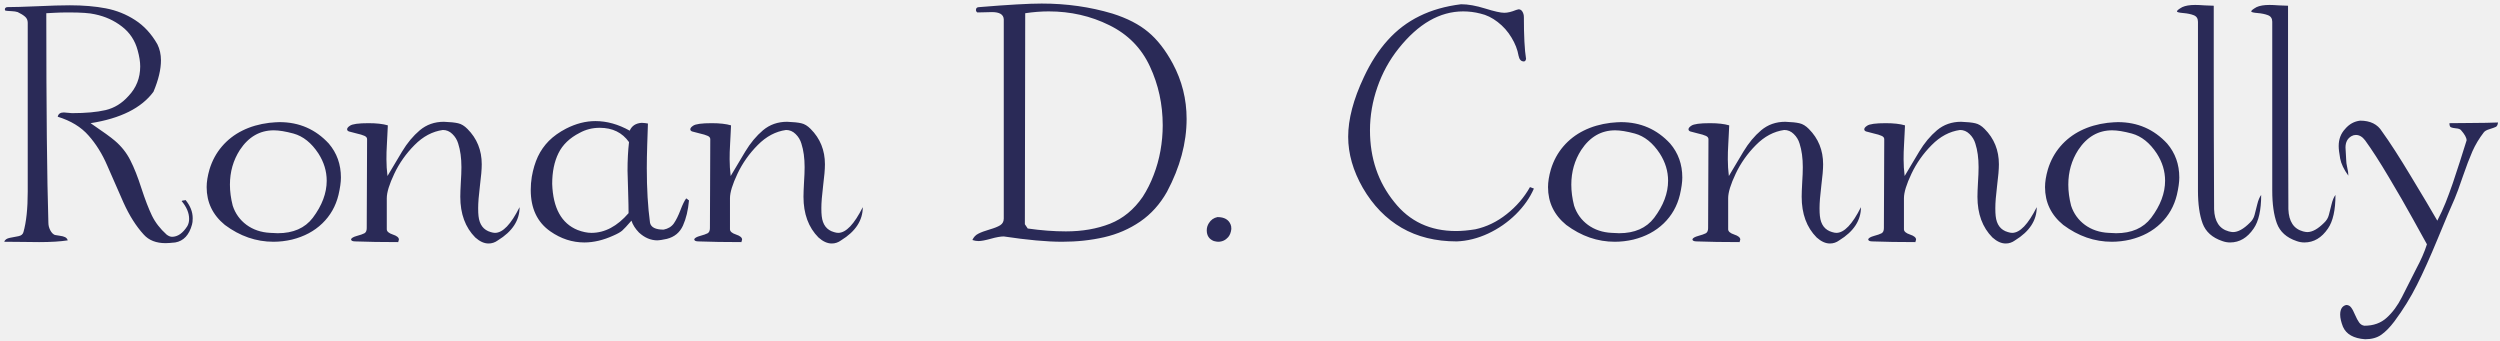
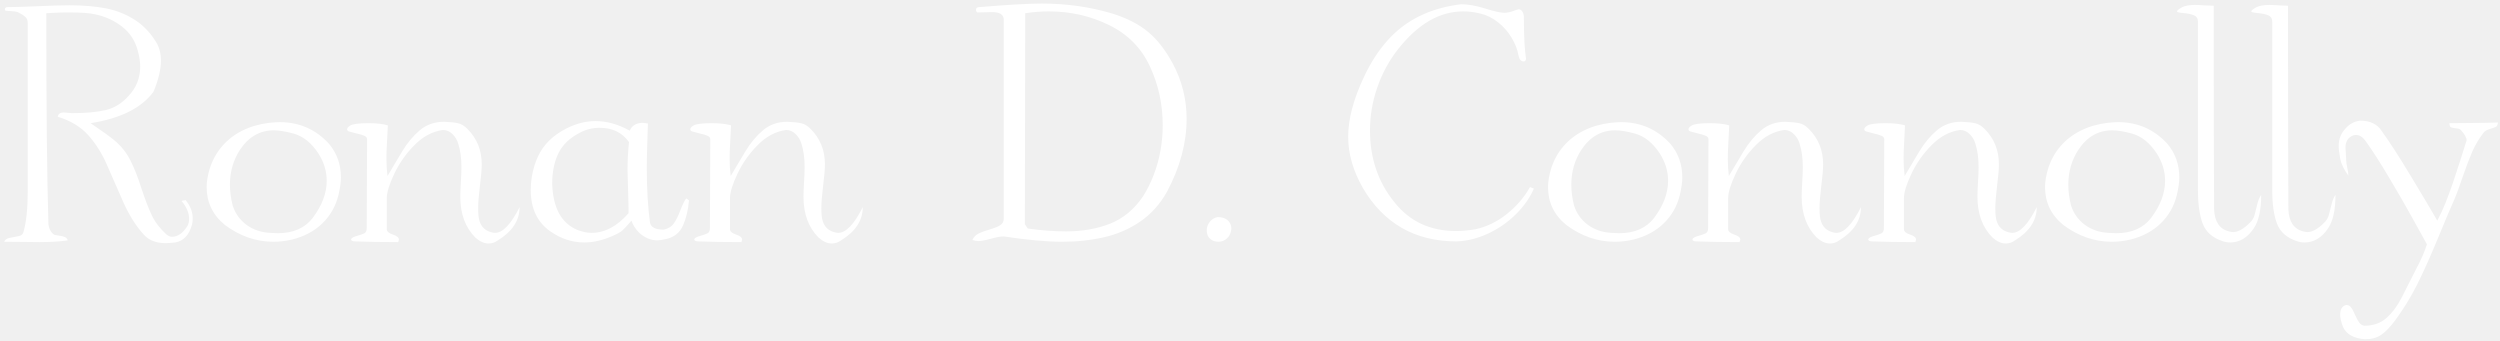
<svg xmlns="http://www.w3.org/2000/svg" width="455" height="62" viewBox="0 0 455 62" fill="none">
-   <path d="M34.944 40.874C34.425 42.778 33.41 43.862 31.897 44.127C31.114 44.212 30.527 44.254 30.135 44.254C28.421 44.254 27.099 43.736 26.168 42.699C24.771 41.175 23.539 39.229 22.471 36.859C21.413 34.478 20.429 32.236 19.519 30.13C18.609 28.015 17.472 26.189 16.107 24.655C14.753 23.111 12.886 21.974 10.505 21.244C10.611 20.725 10.981 20.466 11.616 20.466C11.754 20.466 11.997 20.487 12.346 20.529C12.695 20.572 12.949 20.593 13.108 20.593C15.594 20.593 17.63 20.408 19.217 20.038C20.815 19.657 22.201 18.805 23.375 17.483C24.803 15.991 25.517 14.193 25.517 12.087C25.517 11.241 25.364 10.268 25.057 9.167C24.581 7.379 23.629 5.935 22.201 4.835C20.773 3.724 19.127 2.978 17.265 2.597C16.356 2.375 14.774 2.264 12.521 2.264C11.463 2.264 10.595 2.285 9.918 2.328C9.251 2.359 8.754 2.386 8.426 2.407C8.426 19.694 8.553 32.41 8.807 40.556C8.807 41.022 8.924 41.477 9.156 41.921C9.389 42.355 9.664 42.635 9.981 42.762C10.172 42.804 10.468 42.852 10.87 42.905C11.283 42.958 11.605 43.043 11.838 43.159C12.082 43.275 12.245 43.471 12.33 43.746C10.965 43.958 9.23 44.063 7.125 44.063C6.585 44.063 5.639 44.053 4.284 44.032C2.93 44.011 1.756 44 0.761 44C0.899 43.63 1.243 43.392 1.793 43.286C2.343 43.18 2.867 43.08 3.364 42.984C3.861 42.889 4.163 42.641 4.269 42.239C4.787 40.408 5.046 37.964 5.046 34.907V30.733V4.153C5.046 3.687 4.887 3.317 4.57 3.042C4.263 2.767 3.814 2.486 3.221 2.201C2.936 2.105 2.544 2.047 2.047 2.026C1.56 2.005 1.238 1.979 1.079 1.947C0.952 1.947 0.888 1.862 0.888 1.693C0.888 1.492 1.015 1.36 1.269 1.296C2.444 1.296 4.269 1.243 6.744 1.137C9.22 1.021 11.209 0.963 12.711 0.963C15.155 0.963 17.339 1.148 19.265 1.518C21.19 1.889 22.962 2.597 24.581 3.645C26.21 4.692 27.564 6.163 28.644 8.056C29.077 8.934 29.294 9.908 29.294 10.976C29.294 12.637 28.839 14.547 27.929 16.705C25.75 19.657 21.936 21.561 16.488 22.418C18.731 23.941 20.201 25.005 20.899 25.608C22.105 26.634 23.047 27.824 23.724 29.178C24.412 30.522 25.084 32.22 25.739 34.272C26.406 36.314 27.041 37.964 27.644 39.223C28.247 40.472 29.141 41.63 30.326 42.699C30.675 42.963 31.003 43.096 31.31 43.096C32.346 43.096 33.277 42.445 34.102 41.144C34.314 40.763 34.42 40.329 34.42 39.842C34.42 38.763 33.965 37.679 33.055 36.589C33.129 36.526 33.251 36.489 33.42 36.478C33.589 36.467 33.706 36.441 33.769 36.399C34.637 37.457 35.071 38.562 35.071 39.715C35.071 40.234 35.028 40.62 34.944 40.874ZM61.604 35.478C61.106 37.52 60.123 39.25 58.652 40.667C57.192 42.075 55.357 43.053 53.145 43.603C52.014 43.868 50.887 44 49.765 44C46.613 44 43.666 42.979 40.926 40.937C38.715 39.128 37.61 36.832 37.61 34.05C37.61 33.098 37.784 32.019 38.133 30.813C38.62 29.226 39.376 27.835 40.403 26.639C41.429 25.444 42.667 24.486 44.116 23.767C45.565 23.047 47.189 22.577 48.988 22.355C49.855 22.27 50.485 22.227 50.876 22.227C54.452 22.227 57.441 23.529 59.842 26.131C61.313 27.856 62.048 29.913 62.048 32.304C62.048 33.14 61.9 34.198 61.604 35.478ZM57.954 27.94C56.684 26.004 55.172 24.793 53.415 24.306C51.966 23.915 50.77 23.719 49.829 23.719C47.29 23.719 45.232 24.909 43.656 27.29C42.45 29.162 41.847 31.268 41.847 33.606C41.847 34.833 42.016 36.108 42.355 37.43C42.82 38.858 43.656 40.022 44.862 40.921C46.078 41.81 47.517 42.297 49.178 42.381C49.337 42.381 49.57 42.392 49.877 42.413C50.183 42.434 50.405 42.445 50.543 42.445C53.368 42.445 55.494 41.514 56.922 39.652C58.615 37.398 59.461 35.145 59.461 32.892C59.461 31.157 58.959 29.506 57.954 27.94ZM94.564 37.7C94.564 40.112 93.247 42.127 90.612 43.746C90.094 44.127 89.528 44.317 88.915 44.317C88.121 44.317 87.317 43.952 86.502 43.222C84.683 41.392 83.773 38.922 83.773 35.812C83.773 35.219 83.805 34.362 83.868 33.241C83.942 32.119 83.979 31.178 83.979 30.416C83.979 28.776 83.784 27.348 83.392 26.131C83.191 25.454 82.837 24.872 82.329 24.386C81.832 23.899 81.255 23.656 80.599 23.656C78.705 23.92 76.986 24.835 75.442 26.401C73.897 27.956 72.67 29.697 71.76 31.622C70.85 33.537 70.395 35.018 70.395 36.065V41.731C70.395 42.122 70.76 42.44 71.49 42.683C72.231 42.926 72.601 43.233 72.601 43.603C72.601 43.656 72.559 43.81 72.474 44.063C69.522 44.063 66.92 44.021 64.666 43.937C64.148 43.937 63.889 43.804 63.889 43.54C63.984 43.307 64.338 43.106 64.952 42.937C65.576 42.767 66.031 42.609 66.317 42.461C66.603 42.302 66.745 41.99 66.745 41.524C66.756 39.641 66.766 36.986 66.777 33.558C66.798 30.12 66.809 27.38 66.809 25.338C66.809 25.063 66.645 24.857 66.317 24.719C65.999 24.571 65.508 24.423 64.841 24.275C64.175 24.116 63.73 24 63.508 23.925C63.286 23.841 63.175 23.709 63.175 23.529C63.175 23.317 63.349 23.1 63.699 22.878C64.132 22.571 65.259 22.418 67.079 22.418C68.528 22.418 69.697 22.55 70.586 22.815C70.564 23.492 70.538 24.047 70.506 24.481C70.485 24.904 70.459 25.412 70.427 26.004C70.395 26.586 70.369 27.142 70.348 27.671C70.337 28.189 70.332 28.628 70.332 28.988C70.332 29.982 70.395 30.998 70.522 32.035C71.347 30.638 72.231 29.157 73.172 27.591C74.114 26.026 75.193 24.73 76.41 23.703C77.637 22.677 79.097 22.164 80.79 22.164C81.932 22.206 82.794 22.296 83.376 22.434C83.958 22.561 84.524 22.905 85.074 23.465C86.809 25.2 87.677 27.343 87.677 29.892C87.677 30.802 87.566 32.119 87.344 33.844C87.132 35.568 87.026 36.917 87.026 37.89C87.026 38.493 87.047 38.969 87.09 39.319C87.259 40.895 87.999 41.868 89.311 42.239C89.618 42.334 89.877 42.381 90.089 42.381C91.507 42.381 92.998 40.821 94.564 37.7ZM125.398 36.462C125.239 38.25 124.874 39.779 124.303 41.048C123.731 42.318 122.753 43.127 121.367 43.476C120.531 43.656 119.965 43.746 119.669 43.746C118.442 43.746 117.315 43.27 116.289 42.318C115.622 41.63 115.167 40.911 114.924 40.16C114.131 41.08 113.57 41.683 113.242 41.969C112.914 42.254 112.369 42.561 111.607 42.889C109.788 43.714 108.037 44.127 106.355 44.127C104.154 44.127 102.091 43.455 100.166 42.112C97.785 40.451 96.595 37.938 96.595 34.574C96.595 33.759 96.659 32.96 96.786 32.178C97.029 30.792 97.399 29.564 97.897 28.496C98.404 27.427 99.071 26.475 99.896 25.639C100.732 24.804 101.779 24.058 103.038 23.402C104.826 22.492 106.598 22.037 108.354 22.037C110.449 22.037 112.533 22.619 114.607 23.783C114.988 22.894 115.723 22.418 116.812 22.355C116.982 22.355 117.177 22.37 117.4 22.402C117.632 22.434 117.807 22.46 117.923 22.481C117.902 23.391 117.86 24.671 117.796 26.322C117.743 27.972 117.717 29.4 117.717 30.606C117.717 34.373 117.913 37.689 118.304 40.556C118.495 41.382 119.32 41.794 120.78 41.794C121.605 41.625 122.224 41.249 122.636 40.667C123.049 40.075 123.451 39.266 123.843 38.239C124.234 37.213 124.578 36.51 124.874 36.129C124.969 36.129 125.059 36.182 125.144 36.288C125.239 36.383 125.324 36.441 125.398 36.462ZM114.48 25.862C113.253 24.127 111.475 23.259 109.148 23.259C107.825 23.259 106.609 23.566 105.498 24.179C103.689 25.1 102.403 26.332 101.642 27.877C100.88 29.422 100.499 31.284 100.499 33.463C100.647 37.864 102.186 40.662 105.117 41.858C106.037 42.207 106.878 42.381 107.64 42.381C110.073 42.381 112.327 41.186 114.4 38.795C114.4 37.917 114.374 36.626 114.321 34.923C114.268 33.22 114.231 31.934 114.21 31.067C114.21 29.183 114.3 27.448 114.48 25.862ZM157.025 37.7C157.025 40.112 155.708 42.127 153.073 43.746C152.555 44.127 151.989 44.317 151.375 44.317C150.582 44.317 149.778 43.952 148.963 43.222C147.144 41.392 146.234 38.922 146.234 35.812C146.234 35.219 146.266 34.362 146.329 33.241C146.403 32.119 146.44 31.178 146.44 30.416C146.44 28.776 146.244 27.348 145.853 26.131C145.652 25.454 145.298 24.872 144.79 24.386C144.293 23.899 143.716 23.656 143.06 23.656C141.166 23.92 139.447 24.835 137.903 26.401C136.358 27.956 135.131 29.697 134.221 31.622C133.311 33.537 132.856 35.018 132.856 36.065V41.731C132.856 42.122 133.221 42.44 133.951 42.683C134.692 42.926 135.062 43.233 135.062 43.603C135.062 43.656 135.02 43.81 134.935 44.063C131.983 44.063 129.381 44.021 127.127 43.937C126.609 43.937 126.35 43.804 126.35 43.54C126.445 43.307 126.799 43.106 127.413 42.937C128.037 42.767 128.492 42.609 128.778 42.461C129.063 42.302 129.206 41.99 129.206 41.524C129.217 39.641 129.227 36.986 129.238 33.558C129.259 30.12 129.27 27.38 129.27 25.338C129.27 25.063 129.106 24.857 128.778 24.719C128.46 24.571 127.969 24.423 127.302 24.275C126.635 24.116 126.191 24 125.969 23.925C125.747 23.841 125.636 23.709 125.636 23.529C125.636 23.317 125.81 23.1 126.159 22.878C126.593 22.571 127.72 22.418 129.54 22.418C130.989 22.418 132.158 22.55 133.047 22.815C133.025 23.492 132.999 24.047 132.967 24.481C132.946 24.904 132.92 25.412 132.888 26.004C132.856 26.586 132.83 27.142 132.809 27.671C132.798 28.189 132.793 28.628 132.793 28.988C132.793 29.982 132.856 30.998 132.983 32.035C133.808 30.638 134.692 29.157 135.633 27.591C136.575 26.026 137.654 24.73 138.871 23.703C140.098 22.677 141.558 22.164 143.25 22.164C144.393 22.206 145.255 22.296 145.837 22.434C146.419 22.561 146.985 22.905 147.535 23.465C149.27 25.2 150.138 27.343 150.138 29.892C150.138 30.802 150.027 32.119 149.804 33.844C149.593 35.568 149.487 36.917 149.487 37.89C149.487 38.493 149.508 38.969 149.551 39.319C149.72 40.895 150.46 41.868 151.772 42.239C152.079 42.334 152.338 42.381 152.55 42.381C153.967 42.381 155.459 40.821 157.025 37.7ZM213.44 11.563C215.122 14.695 215.963 18.054 215.963 21.64C215.963 26.01 214.773 30.432 212.392 34.907C211.112 37.171 209.483 38.98 207.505 40.334C205.537 41.678 203.352 42.625 200.951 43.175C198.56 43.725 196.005 44 193.286 44C190.514 44 186.981 43.677 182.685 43.032C182.103 43.032 181.31 43.175 180.305 43.46C179.31 43.736 178.57 43.873 178.083 43.873C177.724 43.873 177.353 43.81 176.972 43.683C177.205 43.154 177.57 42.767 178.067 42.524C178.565 42.27 179.247 42.016 180.115 41.763C180.993 41.508 181.638 41.249 182.051 40.985C182.474 40.71 182.685 40.308 182.685 39.779V3.502C182.632 2.634 181.918 2.201 180.543 2.201C180.31 2.201 179.908 2.211 179.337 2.232C178.766 2.254 178.279 2.264 177.877 2.264C177.708 2.148 177.623 2 177.623 1.82C177.623 1.471 177.819 1.296 178.21 1.296C183.458 0.862 187.25 0.646 189.588 0.646C194.106 0.646 198.396 1.254 202.458 2.47C205.145 3.317 207.314 4.433 208.965 5.819C210.626 7.194 212.117 9.109 213.44 11.563ZM209.282 12.087C207.737 8.744 205.272 6.242 201.887 4.581C198.512 2.91 194.841 2.074 190.874 2.074C189.488 2.074 188.06 2.185 186.589 2.407L186.526 40.81L187.049 41.588C189.493 41.937 191.81 42.112 194 42.112C196.983 42.112 199.66 41.646 202.03 40.715C204.4 39.773 206.383 38.139 207.981 35.812C208.764 34.595 209.425 33.278 209.964 31.86C210.514 30.442 210.927 28.967 211.202 27.433C211.477 25.888 211.615 24.349 211.615 22.815C211.615 18.985 210.837 15.409 209.282 12.087ZM223.977 40.874C224.061 41.054 224.104 41.318 224.104 41.667C224.04 42.281 223.85 42.778 223.532 43.159C223.035 43.72 222.427 44 221.708 44C221.528 44 221.268 43.958 220.93 43.873C220.062 43.535 219.629 42.884 219.629 41.921C219.629 41.456 219.756 41.022 220.01 40.62C220.38 40.017 220.903 39.647 221.581 39.509C222.818 39.509 223.617 39.964 223.977 40.874ZM279.17 34.32C278.45 35.981 277.355 37.541 275.885 39.001C274.414 40.451 272.732 41.62 270.838 42.508C268.945 43.386 267.04 43.862 265.125 43.937C261.296 43.937 257.953 43.111 255.096 41.461C252.24 39.8 249.886 37.377 248.034 34.193C246.257 31.082 245.368 27.983 245.368 24.894C245.368 21.688 246.321 18.07 248.225 14.039C249.452 11.405 250.896 9.167 252.557 7.326C254.218 5.475 256.149 4.01 258.349 2.931C260.55 1.841 263.073 1.122 265.919 0.772C267.178 0.772 268.638 1.032 270.299 1.55C271.96 2.068 273.118 2.328 273.774 2.328C274.377 2.328 275.091 2.158 275.917 1.82C276.192 1.735 276.345 1.693 276.377 1.693C276.684 1.693 276.922 1.841 277.091 2.137C277.26 2.423 277.345 2.751 277.345 3.121C277.345 6.538 277.477 9.072 277.741 10.722C277.678 11.029 277.546 11.183 277.345 11.183C276.837 11.183 276.514 10.834 276.377 10.135C276.186 9.024 275.758 7.924 275.091 6.834C274.435 5.734 273.6 4.793 272.584 4.01C271.579 3.227 270.526 2.714 269.426 2.47C268.4 2.206 267.358 2.074 266.3 2.074C262.047 2.074 258.127 4.327 254.541 8.834C252.869 10.929 251.584 13.272 250.685 15.864C249.785 18.456 249.336 21.074 249.336 23.719C249.336 28.787 250.812 33.14 253.763 36.779C256.535 40.292 260.28 42.048 264.999 42.048C266.046 42.048 267.215 41.942 268.506 41.731C270.558 41.286 272.462 40.366 274.219 38.969C275.985 37.573 277.398 35.933 278.456 34.05L279.17 34.32ZM305.735 35.478C305.237 37.52 304.253 39.25 302.783 40.667C301.323 42.075 299.487 43.053 297.276 43.603C296.144 43.868 295.018 44 293.896 44C290.744 44 287.797 42.979 285.057 40.937C282.846 39.128 281.74 36.832 281.74 34.05C281.74 33.098 281.915 32.019 282.264 30.813C282.751 29.226 283.507 27.835 284.533 26.639C285.56 25.444 286.797 24.486 288.247 23.767C289.696 23.047 291.32 22.577 293.119 22.355C293.986 22.27 294.616 22.227 295.007 22.227C298.583 22.227 301.572 23.529 303.973 26.131C305.444 27.856 306.179 29.913 306.179 32.304C306.179 33.14 306.031 34.198 305.735 35.478ZM302.085 27.94C300.815 26.004 299.302 24.793 297.546 24.306C296.097 23.915 294.901 23.719 293.96 23.719C291.421 23.719 289.363 24.909 287.787 27.29C286.581 29.162 285.978 31.268 285.978 33.606C285.978 34.833 286.147 36.108 286.485 37.43C286.951 38.858 287.787 40.022 288.993 40.921C290.209 41.81 291.648 42.297 293.309 42.381C293.468 42.381 293.701 42.392 294.007 42.413C294.314 42.434 294.536 42.445 294.674 42.445C297.499 42.445 299.625 41.514 301.053 39.652C302.746 37.398 303.592 35.145 303.592 32.892C303.592 31.157 303.09 29.506 302.085 27.94ZM338.695 37.7C338.695 40.112 337.378 42.127 334.743 43.746C334.225 44.127 333.659 44.317 333.045 44.317C332.252 44.317 331.448 43.952 330.633 43.222C328.814 41.392 327.904 38.922 327.904 35.812C327.904 35.219 327.936 34.362 327.999 33.241C328.073 32.119 328.11 31.178 328.11 30.416C328.11 28.776 327.914 27.348 327.523 26.131C327.322 25.454 326.968 24.872 326.46 24.386C325.962 23.899 325.386 23.656 324.73 23.656C322.836 23.92 321.117 24.835 319.573 26.401C318.028 27.956 316.801 29.697 315.891 31.622C314.981 33.537 314.526 35.018 314.526 36.065V41.731C314.526 42.122 314.891 42.44 315.621 42.683C316.362 42.926 316.732 43.233 316.732 43.603C316.732 43.656 316.69 43.81 316.605 44.063C313.653 44.063 311.051 44.021 308.797 43.937C308.279 43.937 308.02 43.804 308.02 43.54C308.115 43.307 308.469 43.106 309.083 42.937C309.707 42.767 310.162 42.609 310.448 42.461C310.733 42.302 310.876 41.99 310.876 41.524C310.887 39.641 310.897 36.986 310.908 33.558C310.929 30.12 310.94 27.38 310.94 25.338C310.94 25.063 310.776 24.857 310.448 24.719C310.13 24.571 309.638 24.423 308.972 24.275C308.305 24.116 307.861 24 307.639 23.925C307.417 23.841 307.306 23.709 307.306 23.529C307.306 23.317 307.48 23.1 307.829 22.878C308.263 22.571 309.39 22.418 311.209 22.418C312.659 22.418 313.828 22.55 314.717 22.815C314.695 23.492 314.669 24.047 314.637 24.481C314.616 24.904 314.59 25.412 314.558 26.004C314.526 26.586 314.5 27.142 314.479 27.671C314.468 28.189 314.463 28.628 314.463 28.988C314.463 29.982 314.526 30.998 314.653 32.035C315.478 30.638 316.362 29.157 317.303 27.591C318.245 26.026 319.324 24.73 320.541 23.703C321.768 22.677 323.228 22.164 324.92 22.164C326.063 22.206 326.925 22.296 327.507 22.434C328.089 22.561 328.655 22.905 329.205 23.465C330.94 25.2 331.808 27.343 331.808 29.892C331.808 30.802 331.697 32.119 331.474 33.844C331.263 35.568 331.157 36.917 331.157 37.89C331.157 38.493 331.178 38.969 331.22 39.319C331.39 40.895 332.13 41.868 333.442 42.239C333.749 42.334 334.008 42.381 334.22 42.381C335.637 42.381 337.129 40.821 338.695 37.7ZM370.687 37.7C370.687 40.112 369.37 42.127 366.736 43.746C366.217 44.127 365.651 44.317 365.038 44.317C364.244 44.317 363.44 43.952 362.625 43.222C360.806 41.392 359.896 38.922 359.896 35.812C359.896 35.219 359.928 34.362 359.991 33.241C360.065 32.119 360.102 31.178 360.102 30.416C360.102 28.776 359.907 27.348 359.515 26.131C359.314 25.454 358.96 24.872 358.452 24.386C357.955 23.899 357.378 23.656 356.722 23.656C354.828 23.92 353.109 24.835 351.565 26.401C350.02 27.956 348.793 29.697 347.883 31.622C346.973 33.537 346.518 35.018 346.518 36.065V41.731C346.518 42.122 346.883 42.44 347.613 42.683C348.354 42.926 348.724 43.233 348.724 43.603C348.724 43.656 348.682 43.81 348.597 44.063C345.646 44.063 343.043 44.021 340.79 43.937C340.271 43.937 340.012 43.804 340.012 43.54C340.107 43.307 340.462 43.106 341.075 42.937C341.699 42.767 342.154 42.609 342.44 42.461C342.726 42.302 342.868 41.99 342.868 41.524C342.879 39.641 342.89 36.986 342.9 33.558C342.921 30.12 342.932 27.38 342.932 25.338C342.932 25.063 342.768 24.857 342.44 24.719C342.123 24.571 341.631 24.423 340.964 24.275C340.298 24.116 339.853 24 339.631 23.925C339.409 23.841 339.298 23.709 339.298 23.529C339.298 23.317 339.472 23.1 339.822 22.878C340.255 22.571 341.382 22.418 343.202 22.418C344.651 22.418 345.82 22.55 346.709 22.815C346.688 23.492 346.661 24.047 346.629 24.481C346.608 24.904 346.582 25.412 346.55 26.004C346.518 26.586 346.492 27.142 346.471 27.671C346.46 28.189 346.455 28.628 346.455 28.988C346.455 29.982 346.518 30.998 346.645 32.035C347.47 30.638 348.354 29.157 349.295 27.591C350.237 26.026 351.316 24.73 352.533 23.703C353.76 22.677 355.22 22.164 356.913 22.164C358.055 22.206 358.917 22.296 359.499 22.434C360.081 22.561 360.647 22.905 361.197 23.465C362.932 25.2 363.8 27.343 363.8 29.892C363.8 30.802 363.689 32.119 363.467 33.844C363.255 35.568 363.149 36.917 363.149 37.89C363.149 38.493 363.17 38.969 363.213 39.319C363.382 40.895 364.122 41.868 365.434 42.239C365.741 42.334 366 42.381 366.212 42.381C367.63 42.381 369.121 40.821 370.687 37.7ZM396.189 35.478C395.691 37.52 394.708 39.25 393.237 40.667C391.777 42.075 389.942 43.053 387.73 43.603C386.598 43.868 385.472 44 384.35 44C381.198 44 378.251 42.979 375.511 40.937C373.3 39.128 372.195 36.832 372.195 34.05C372.195 33.098 372.369 32.019 372.718 30.813C373.205 29.226 373.961 27.835 374.988 26.639C376.014 25.444 377.252 24.486 378.701 23.767C380.15 23.047 381.774 22.577 383.573 22.355C384.44 22.27 385.07 22.227 385.461 22.227C389.037 22.227 392.026 23.529 394.427 26.131C395.898 27.856 396.633 29.913 396.633 32.304C396.633 33.14 396.485 34.198 396.189 35.478ZM392.539 27.94C391.269 26.004 389.756 24.793 388 24.306C386.551 23.915 385.355 23.719 384.414 23.719C381.875 23.719 379.817 24.909 378.241 27.29C377.035 29.162 376.432 31.268 376.432 33.606C376.432 34.833 376.601 36.108 376.939 37.43C377.405 38.858 378.241 40.022 379.447 40.921C380.663 41.81 382.102 42.297 383.763 42.381C383.922 42.381 384.155 42.392 384.461 42.413C384.768 42.434 384.99 42.445 385.128 42.445C387.953 42.445 390.079 41.514 391.507 39.652C393.2 37.398 394.046 35.145 394.046 32.892C394.046 31.157 393.544 29.506 392.539 27.94ZM411.534 35.478C411.534 38.229 411.079 40.266 410.169 41.588C409.016 43.281 407.588 44.127 405.885 44.127C405.398 44.127 404.922 44.042 404.457 43.873C402.637 43.259 401.441 42.186 400.87 40.652C400.309 39.118 400.029 37.134 400.029 34.701V3.962C400.029 3.37 399.775 2.973 399.267 2.772C398.76 2.571 398.125 2.439 397.363 2.375C396.591 2.312 396.205 2.211 396.205 2.074C396.205 1.915 396.527 1.656 397.173 1.296C397.744 1.032 398.527 0.899 399.521 0.899C399.976 0.899 400.553 0.926 401.251 0.979C401.949 1.021 402.499 1.042 402.901 1.042C402.901 5.031 402.901 8.686 402.901 12.008C402.901 15.319 402.907 19.493 402.917 24.529C402.938 29.564 402.954 34.082 402.965 38.081C403.049 40.313 403.938 41.657 405.631 42.112C405.969 42.196 406.229 42.239 406.408 42.239C407.318 42.239 408.334 41.678 409.455 40.556C409.9 40.144 410.191 39.668 410.328 39.128C410.476 38.589 410.64 37.943 410.82 37.192C411 36.441 411.238 35.87 411.534 35.478ZM425.055 35.478C425.055 38.229 424.6 40.266 423.69 41.588C422.537 43.281 421.109 44.127 419.405 44.127C418.919 44.127 418.443 44.042 417.977 43.873C416.157 43.259 414.962 42.186 414.391 40.652C413.83 39.118 413.55 37.134 413.55 34.701V3.962C413.55 3.37 413.296 2.973 412.788 2.772C412.28 2.571 411.645 2.439 410.884 2.375C410.111 2.312 409.725 2.211 409.725 2.074C409.725 1.915 410.048 1.656 410.693 1.296C411.264 1.032 412.047 0.899 413.042 0.899C413.497 0.899 414.073 0.926 414.771 0.979C415.47 1.021 416.02 1.042 416.422 1.042C416.422 5.031 416.422 8.686 416.422 12.008C416.422 15.319 416.427 19.493 416.438 24.529C416.459 29.564 416.475 34.082 416.485 38.081C416.57 40.313 417.459 41.657 419.151 42.112C419.49 42.196 419.749 42.239 419.929 42.239C420.839 42.239 421.854 41.678 422.976 40.556C423.42 40.144 423.711 39.668 423.849 39.128C423.997 38.589 424.161 37.943 424.341 37.192C424.52 36.441 424.758 35.87 425.055 35.478ZM454.635 22.291C454.592 22.704 454.465 22.968 454.254 23.084C454.042 23.19 453.661 23.328 453.111 23.497C452.572 23.656 452.212 23.862 452.032 24.116C451.207 25.184 450.525 26.322 449.985 27.528C449.456 28.734 448.869 30.273 448.224 32.146C447.589 34.018 447.102 35.346 446.764 36.129C446.108 37.578 445.082 40.001 443.685 43.397C442.289 46.782 441.019 49.607 439.876 51.871C438.734 54.146 437.369 56.352 435.782 58.489C434.957 59.578 434.158 60.393 433.386 60.932C432.614 61.472 431.635 61.742 430.45 61.742C428.366 61.594 427.022 60.837 426.419 59.472C426.081 58.605 425.912 57.87 425.912 57.267C425.912 56.272 426.277 55.685 427.007 55.505C427.377 55.505 427.673 55.653 427.895 55.95C428.128 56.246 428.366 56.69 428.609 57.282C428.863 57.875 429.112 58.34 429.355 58.679C429.599 59.028 429.921 59.229 430.323 59.282C431.974 59.282 433.328 58.795 434.386 57.822C435.454 56.859 436.375 55.611 437.147 54.077C437.93 52.553 438.797 50.84 439.75 48.935C440.628 47.306 441.278 45.814 441.701 44.46C441.172 43.487 440.3 41.911 439.083 39.731C437.877 37.541 436.443 35.055 434.782 32.273C433.132 29.49 431.688 27.247 430.45 25.544C429.953 24.888 429.392 24.56 428.768 24.56C428.493 24.56 428.234 24.629 427.99 24.767C427.25 25.179 426.88 25.872 426.88 26.846C426.88 27.057 426.901 27.422 426.943 27.94C426.985 28.459 427.007 28.85 427.007 29.115C427.007 29.485 427.07 29.945 427.197 30.495C427.335 31.046 427.403 31.537 427.403 31.971C426.589 30.85 426.091 29.813 425.912 28.861C425.732 27.866 425.642 27.105 425.642 26.576C425.642 25.338 426.033 24.301 426.816 23.465C427.557 22.587 428.467 22.085 429.546 21.958C431.386 21.958 432.709 22.608 433.513 23.91C434.931 25.867 436.692 28.596 438.797 32.098C440.913 35.589 442.511 38.276 443.59 40.16C444.172 39.038 444.674 37.949 445.097 36.891C445.521 35.822 445.954 34.648 446.399 33.368C446.843 32.077 447.271 30.776 447.684 29.464C448.097 28.152 448.509 26.846 448.922 25.544C448.922 25.068 448.573 24.439 447.875 23.656C447.705 23.486 447.404 23.386 446.97 23.354C446.547 23.312 446.245 23.248 446.065 23.164C445.886 23.079 445.796 22.831 445.796 22.418C445.997 22.407 447.213 22.397 449.446 22.386C451.688 22.376 453.418 22.344 454.635 22.291Z" fill="#2A2A57" />
+   <path d="M34.944 40.874C34.425 42.778 33.41 43.862 31.897 44.127C31.114 44.212 30.527 44.254 30.135 44.254C28.421 44.254 27.099 43.736 26.168 42.699C24.771 41.175 23.539 39.229 22.471 36.859C21.413 34.478 20.429 32.236 19.519 30.13C18.609 28.015 17.472 26.189 16.107 24.655C14.753 23.111 12.886 21.974 10.505 21.244C10.611 20.725 10.981 20.466 11.616 20.466C11.754 20.466 11.997 20.487 12.346 20.529C12.695 20.572 12.949 20.593 13.108 20.593C15.594 20.593 17.63 20.408 19.217 20.038C20.815 19.657 22.201 18.805 23.375 17.483C24.803 15.991 25.517 14.193 25.517 12.087C25.517 11.241 25.364 10.268 25.057 9.167C24.581 7.379 23.629 5.935 22.201 4.835C20.773 3.724 19.127 2.978 17.265 2.597C16.356 2.375 14.774 2.264 12.521 2.264C11.463 2.264 10.595 2.285 9.918 2.328C9.251 2.359 8.754 2.386 8.426 2.407C8.426 19.694 8.553 32.41 8.807 40.556C8.807 41.022 8.924 41.477 9.156 41.921C9.389 42.355 9.664 42.635 9.981 42.762C10.172 42.804 10.468 42.852 10.87 42.905C11.283 42.958 11.605 43.043 11.838 43.159C12.082 43.275 12.245 43.471 12.33 43.746C10.965 43.958 9.23 44.063 7.125 44.063C6.585 44.063 5.639 44.053 4.284 44.032C2.93 44.011 1.756 44 0.761 44C0.899 43.63 1.243 43.392 1.793 43.286C2.343 43.18 2.867 43.08 3.364 42.984C3.861 42.889 4.163 42.641 4.269 42.239C4.787 40.408 5.046 37.964 5.046 34.907V30.733V4.153C5.046 3.687 4.887 3.317 4.57 3.042C4.263 2.767 3.814 2.486 3.221 2.201C2.936 2.105 2.544 2.047 2.047 2.026C1.56 2.005 1.238 1.979 1.079 1.947C0.952 1.947 0.888 1.862 0.888 1.693C0.888 1.492 1.015 1.36 1.269 1.296C2.444 1.296 4.269 1.243 6.744 1.137C9.22 1.021 11.209 0.963 12.711 0.963C15.155 0.963 17.339 1.148 19.265 1.518C21.19 1.889 22.962 2.597 24.581 3.645C26.21 4.692 27.564 6.163 28.644 8.056C29.077 8.934 29.294 9.908 29.294 10.976C29.294 12.637 28.839 14.547 27.929 16.705C25.75 19.657 21.936 21.561 16.488 22.418C18.731 23.941 20.201 25.005 20.899 25.608C22.105 26.634 23.047 27.824 23.724 29.178C24.412 30.522 25.084 32.22 25.739 34.272C26.406 36.314 27.041 37.964 27.644 39.223C28.247 40.472 29.141 41.63 30.326 42.699C30.675 42.963 31.003 43.096 31.31 43.096C32.346 43.096 33.277 42.445 34.102 41.144C34.314 40.763 34.42 40.329 34.42 39.842C34.42 38.763 33.965 37.679 33.055 36.589C33.129 36.526 33.251 36.489 33.42 36.478C33.589 36.467 33.706 36.441 33.769 36.399C34.637 37.457 35.071 38.562 35.071 39.715C35.071 40.234 35.028 40.62 34.944 40.874ZM61.604 35.478C61.106 37.52 60.123 39.25 58.652 40.667C57.192 42.075 55.357 43.053 53.145 43.603C52.014 43.868 50.887 44 49.765 44C46.613 44 43.666 42.979 40.926 40.937C38.715 39.128 37.61 36.832 37.61 34.05C37.61 33.098 37.784 32.019 38.133 30.813C38.62 29.226 39.376 27.835 40.403 26.639C41.429 25.444 42.667 24.486 44.116 23.767C45.565 23.047 47.189 22.577 48.988 22.355C49.855 22.27 50.485 22.227 50.876 22.227C54.452 22.227 57.441 23.529 59.842 26.131C61.313 27.856 62.048 29.913 62.048 32.304C62.048 33.14 61.9 34.198 61.604 35.478ZM57.954 27.94C56.684 26.004 55.172 24.793 53.415 24.306C51.966 23.915 50.77 23.719 49.829 23.719C47.29 23.719 45.232 24.909 43.656 27.29C42.45 29.162 41.847 31.268 41.847 33.606C41.847 34.833 42.016 36.108 42.355 37.43C42.82 38.858 43.656 40.022 44.862 40.921C46.078 41.81 47.517 42.297 49.178 42.381C49.337 42.381 49.57 42.392 49.877 42.413C50.183 42.434 50.405 42.445 50.543 42.445C53.368 42.445 55.494 41.514 56.922 39.652C58.615 37.398 59.461 35.145 59.461 32.892C59.461 31.157 58.959 29.506 57.954 27.94ZM94.564 37.7C94.564 40.112 93.247 42.127 90.612 43.746C90.094 44.127 89.528 44.317 88.915 44.317C88.121 44.317 87.317 43.952 86.502 43.222C84.683 41.392 83.773 38.922 83.773 35.812C83.773 35.219 83.805 34.362 83.868 33.241C83.942 32.119 83.979 31.178 83.979 30.416C83.979 28.776 83.784 27.348 83.392 26.131C83.191 25.454 82.837 24.872 82.329 24.386C81.832 23.899 81.255 23.656 80.599 23.656C78.705 23.92 76.986 24.835 75.442 26.401C73.897 27.956 72.67 29.697 71.76 31.622C70.85 33.537 70.395 35.018 70.395 36.065V41.731C70.395 42.122 70.76 42.44 71.49 42.683C72.231 42.926 72.601 43.233 72.601 43.603C72.601 43.656 72.559 43.81 72.474 44.063C69.522 44.063 66.92 44.021 64.666 43.937C64.148 43.937 63.889 43.804 63.889 43.54C63.984 43.307 64.338 43.106 64.952 42.937C65.576 42.767 66.031 42.609 66.317 42.461C66.603 42.302 66.745 41.99 66.745 41.524C66.756 39.641 66.766 36.986 66.777 33.558C66.798 30.12 66.809 27.38 66.809 25.338C66.809 25.063 66.645 24.857 66.317 24.719C65.999 24.571 65.508 24.423 64.841 24.275C64.175 24.116 63.73 24 63.508 23.925C63.286 23.841 63.175 23.709 63.175 23.529C63.175 23.317 63.349 23.1 63.699 22.878C64.132 22.571 65.259 22.418 67.079 22.418C68.528 22.418 69.697 22.55 70.586 22.815C70.564 23.492 70.538 24.047 70.506 24.481C70.485 24.904 70.459 25.412 70.427 26.004C70.395 26.586 70.369 27.142 70.348 27.671C70.337 28.189 70.332 28.628 70.332 28.988C70.332 29.982 70.395 30.998 70.522 32.035C71.347 30.638 72.231 29.157 73.172 27.591C74.114 26.026 75.193 24.73 76.41 23.703C77.637 22.677 79.097 22.164 80.79 22.164C81.932 22.206 82.794 22.296 83.376 22.434C83.958 22.561 84.524 22.905 85.074 23.465C86.809 25.2 87.677 27.343 87.677 29.892C87.677 30.802 87.566 32.119 87.344 33.844C87.132 35.568 87.026 36.917 87.026 37.89C87.026 38.493 87.047 38.969 87.09 39.319C87.259 40.895 87.999 41.868 89.311 42.239C89.618 42.334 89.877 42.381 90.089 42.381C91.507 42.381 92.998 40.821 94.564 37.7ZM125.398 36.462C125.239 38.25 124.874 39.779 124.303 41.048C123.731 42.318 122.753 43.127 121.367 43.476C120.531 43.656 119.965 43.746 119.669 43.746C118.442 43.746 117.315 43.27 116.289 42.318C115.622 41.63 115.167 40.911 114.924 40.16C114.131 41.08 113.57 41.683 113.242 41.969C112.914 42.254 112.369 42.561 111.607 42.889C109.788 43.714 108.037 44.127 106.355 44.127C104.154 44.127 102.091 43.455 100.166 42.112C97.785 40.451 96.595 37.938 96.595 34.574C96.595 33.759 96.659 32.96 96.786 32.178C97.029 30.792 97.399 29.564 97.897 28.496C98.404 27.427 99.071 26.475 99.896 25.639C100.732 24.804 101.779 24.058 103.038 23.402C104.826 22.492 106.598 22.037 108.354 22.037C110.449 22.037 112.533 22.619 114.607 23.783C114.988 22.894 115.723 22.418 116.812 22.355C116.982 22.355 117.177 22.37 117.4 22.402C117.632 22.434 117.807 22.46 117.923 22.481C117.902 23.391 117.86 24.671 117.796 26.322C117.743 27.972 117.717 29.4 117.717 30.606C117.717 34.373 117.913 37.689 118.304 40.556C118.495 41.382 119.32 41.794 120.78 41.794C121.605 41.625 122.224 41.249 122.636 40.667C123.049 40.075 123.451 39.266 123.843 38.239C124.234 37.213 124.578 36.51 124.874 36.129C124.969 36.129 125.059 36.182 125.144 36.288C125.239 36.383 125.324 36.441 125.398 36.462ZM114.48 25.862C113.253 24.127 111.475 23.259 109.148 23.259C107.825 23.259 106.609 23.566 105.498 24.179C103.689 25.1 102.403 26.332 101.642 27.877C100.88 29.422 100.499 31.284 100.499 33.463C100.647 37.864 102.186 40.662 105.117 41.858C106.037 42.207 106.878 42.381 107.64 42.381C110.073 42.381 112.327 41.186 114.4 38.795C114.4 37.917 114.374 36.626 114.321 34.923C114.268 33.22 114.231 31.934 114.21 31.067C114.21 29.183 114.3 27.448 114.48 25.862ZM157.025 37.7C157.025 40.112 155.708 42.127 153.073 43.746C152.555 44.127 151.989 44.317 151.375 44.317C150.582 44.317 149.778 43.952 148.963 43.222C147.144 41.392 146.234 38.922 146.234 35.812C146.234 35.219 146.266 34.362 146.329 33.241C146.403 32.119 146.44 31.178 146.44 30.416C146.44 28.776 146.244 27.348 145.853 26.131C145.652 25.454 145.298 24.872 144.79 24.386C144.293 23.899 143.716 23.656 143.06 23.656C141.166 23.92 139.447 24.835 137.903 26.401C136.358 27.956 135.131 29.697 134.221 31.622C133.311 33.537 132.856 35.018 132.856 36.065V41.731C132.856 42.122 133.221 42.44 133.951 42.683C134.692 42.926 135.062 43.233 135.062 43.603C135.062 43.656 135.02 43.81 134.935 44.063C131.983 44.063 129.381 44.021 127.127 43.937C126.609 43.937 126.35 43.804 126.35 43.54C126.445 43.307 126.799 43.106 127.413 42.937C128.037 42.767 128.492 42.609 128.778 42.461C129.063 42.302 129.206 41.99 129.206 41.524C129.217 39.641 129.227 36.986 129.238 33.558C129.259 30.12 129.27 27.38 129.27 25.338C129.27 25.063 129.106 24.857 128.778 24.719C128.46 24.571 127.969 24.423 127.302 24.275C126.635 24.116 126.191 24 125.969 23.925C125.747 23.841 125.636 23.709 125.636 23.529C125.636 23.317 125.81 23.1 126.159 22.878C126.593 22.571 127.72 22.418 129.54 22.418C130.989 22.418 132.158 22.55 133.047 22.815C133.025 23.492 132.999 24.047 132.967 24.481C132.946 24.904 132.92 25.412 132.888 26.004C132.856 26.586 132.83 27.142 132.809 27.671C132.798 28.189 132.793 28.628 132.793 28.988C132.793 29.982 132.856 30.998 132.983 32.035C133.808 30.638 134.692 29.157 135.633 27.591C136.575 26.026 137.654 24.73 138.871 23.703C140.098 22.677 141.558 22.164 143.25 22.164C144.393 22.206 145.255 22.296 145.837 22.434C146.419 22.561 146.985 22.905 147.535 23.465C149.27 25.2 150.138 27.343 150.138 29.892C150.138 30.802 150.027 32.119 149.804 33.844C149.593 35.568 149.487 36.917 149.487 37.89C149.487 38.493 149.508 38.969 149.551 39.319C149.72 40.895 150.46 41.868 151.772 42.239C152.079 42.334 152.338 42.381 152.55 42.381C153.967 42.381 155.459 40.821 157.025 37.7ZM213.44 11.563C215.122 14.695 215.963 18.054 215.963 21.64C215.963 26.01 214.773 30.432 212.392 34.907C211.112 37.171 209.483 38.98 207.505 40.334C205.537 41.678 203.352 42.625 200.951 43.175C198.56 43.725 196.005 44 193.286 44C190.514 44 186.981 43.677 182.685 43.032C182.103 43.032 181.31 43.175 180.305 43.46C179.31 43.736 178.57 43.873 178.083 43.873C177.724 43.873 177.353 43.81 176.972 43.683C177.205 43.154 177.57 42.767 178.067 42.524C178.565 42.27 179.247 42.016 180.115 41.763C180.993 41.508 181.638 41.249 182.051 40.985C182.474 40.71 182.685 40.308 182.685 39.779V3.502C182.632 2.634 181.918 2.201 180.543 2.201C180.31 2.201 179.908 2.211 179.337 2.232C178.766 2.254 178.279 2.264 177.877 2.264C177.708 2.148 177.623 2 177.623 1.82C177.623 1.471 177.819 1.296 178.21 1.296C183.458 0.862 187.25 0.646 189.588 0.646C194.106 0.646 198.396 1.254 202.458 2.47C205.145 3.317 207.314 4.433 208.965 5.819C210.626 7.194 212.117 9.109 213.44 11.563ZM209.282 12.087C207.737 8.744 205.272 6.242 201.887 4.581C198.512 2.91 194.841 2.074 190.874 2.074C189.488 2.074 188.06 2.185 186.589 2.407L186.526 40.81L187.049 41.588C189.493 41.937 191.81 42.112 194 42.112C196.983 42.112 199.66 41.646 202.03 40.715C204.4 39.773 206.383 38.139 207.981 35.812C208.764 34.595 209.425 33.278 209.964 31.86C210.514 30.442 210.927 28.967 211.202 27.433C211.477 25.888 211.615 24.349 211.615 22.815C211.615 18.985 210.837 15.409 209.282 12.087ZM223.977 40.874C224.061 41.054 224.104 41.318 224.104 41.667C224.04 42.281 223.85 42.778 223.532 43.159C223.035 43.72 222.427 44 221.708 44C221.528 44 221.268 43.958 220.93 43.873C220.062 43.535 219.629 42.884 219.629 41.921C219.629 41.456 219.756 41.022 220.01 40.62C220.38 40.017 220.903 39.647 221.581 39.509C222.818 39.509 223.617 39.964 223.977 40.874ZM279.17 34.32C278.45 35.981 277.355 37.541 275.885 39.001C274.414 40.451 272.732 41.62 270.838 42.508C268.945 43.386 267.04 43.862 265.125 43.937C261.296 43.937 257.953 43.111 255.096 41.461C252.24 39.8 249.886 37.377 248.034 34.193C246.257 31.082 245.368 27.983 245.368 24.894C245.368 21.688 246.321 18.07 248.225 14.039C249.452 11.405 250.896 9.167 252.557 7.326C254.218 5.475 256.149 4.01 258.349 2.931C260.55 1.841 263.073 1.122 265.919 0.772C267.178 0.772 268.638 1.032 270.299 1.55C271.96 2.068 273.118 2.328 273.774 2.328C274.377 2.328 275.091 2.158 275.917 1.82C276.192 1.735 276.345 1.693 276.377 1.693C276.684 1.693 276.922 1.841 277.091 2.137C277.26 2.423 277.345 2.751 277.345 3.121C277.345 6.538 277.477 9.072 277.741 10.722C277.678 11.029 277.546 11.183 277.345 11.183C276.837 11.183 276.514 10.834 276.377 10.135C276.186 9.024 275.758 7.924 275.091 6.834C274.435 5.734 273.6 4.793 272.584 4.01C271.579 3.227 270.526 2.714 269.426 2.47C268.4 2.206 267.358 2.074 266.3 2.074C262.047 2.074 258.127 4.327 254.541 8.834C252.869 10.929 251.584 13.272 250.685 15.864C249.785 18.456 249.336 21.074 249.336 23.719C249.336 28.787 250.812 33.14 253.763 36.779C256.535 40.292 260.28 42.048 264.999 42.048C266.046 42.048 267.215 41.942 268.506 41.731C270.558 41.286 272.462 40.366 274.219 38.969C275.985 37.573 277.398 35.933 278.456 34.05L279.17 34.32ZM305.735 35.478C305.237 37.52 304.253 39.25 302.783 40.667C301.323 42.075 299.487 43.053 297.276 43.603C296.144 43.868 295.018 44 293.896 44C290.744 44 287.797 42.979 285.057 40.937C282.846 39.128 281.74 36.832 281.74 34.05C281.74 33.098 281.915 32.019 282.264 30.813C282.751 29.226 283.507 27.835 284.533 26.639C285.56 25.444 286.797 24.486 288.247 23.767C289.696 23.047 291.32 22.577 293.119 22.355C293.986 22.27 294.616 22.227 295.007 22.227C298.583 22.227 301.572 23.529 303.973 26.131C305.444 27.856 306.179 29.913 306.179 32.304C306.179 33.14 306.031 34.198 305.735 35.478ZM302.085 27.94C300.815 26.004 299.302 24.793 297.546 24.306C296.097 23.915 294.901 23.719 293.96 23.719C291.421 23.719 289.363 24.909 287.787 27.29C286.581 29.162 285.978 31.268 285.978 33.606C285.978 34.833 286.147 36.108 286.485 37.43C286.951 38.858 287.787 40.022 288.993 40.921C290.209 41.81 291.648 42.297 293.309 42.381C293.468 42.381 293.701 42.392 294.007 42.413C294.314 42.434 294.536 42.445 294.674 42.445C297.499 42.445 299.625 41.514 301.053 39.652C302.746 37.398 303.592 35.145 303.592 32.892C303.592 31.157 303.09 29.506 302.085 27.94ZM338.695 37.7C338.695 40.112 337.378 42.127 334.743 43.746C334.225 44.127 333.659 44.317 333.045 44.317C332.252 44.317 331.448 43.952 330.633 43.222C328.814 41.392 327.904 38.922 327.904 35.812C327.904 35.219 327.936 34.362 327.999 33.241C328.073 32.119 328.11 31.178 328.11 30.416C328.11 28.776 327.914 27.348 327.523 26.131C327.322 25.454 326.968 24.872 326.46 24.386C325.962 23.899 325.386 23.656 324.73 23.656C322.836 23.92 321.117 24.835 319.573 26.401C318.028 27.956 316.801 29.697 315.891 31.622C314.981 33.537 314.526 35.018 314.526 36.065V41.731C314.526 42.122 314.891 42.44 315.621 42.683C316.362 42.926 316.732 43.233 316.732 43.603C316.732 43.656 316.69 43.81 316.605 44.063C313.653 44.063 311.051 44.021 308.797 43.937C308.279 43.937 308.02 43.804 308.02 43.54C308.115 43.307 308.469 43.106 309.083 42.937C309.707 42.767 310.162 42.609 310.448 42.461C310.733 42.302 310.876 41.99 310.876 41.524C310.887 39.641 310.897 36.986 310.908 33.558C310.929 30.12 310.94 27.38 310.94 25.338C310.94 25.063 310.776 24.857 310.448 24.719C310.13 24.571 309.638 24.423 308.972 24.275C308.305 24.116 307.861 24 307.639 23.925C307.417 23.841 307.306 23.709 307.306 23.529C307.306 23.317 307.48 23.1 307.829 22.878C308.263 22.571 309.39 22.418 311.209 22.418C312.659 22.418 313.828 22.55 314.717 22.815C314.695 23.492 314.669 24.047 314.637 24.481C314.616 24.904 314.59 25.412 314.558 26.004C314.526 26.586 314.5 27.142 314.479 27.671C314.468 28.189 314.463 28.628 314.463 28.988C314.463 29.982 314.526 30.998 314.653 32.035C315.478 30.638 316.362 29.157 317.303 27.591C318.245 26.026 319.324 24.73 320.541 23.703C321.768 22.677 323.228 22.164 324.92 22.164C326.063 22.206 326.925 22.296 327.507 22.434C328.089 22.561 328.655 22.905 329.205 23.465C330.94 25.2 331.808 27.343 331.808 29.892C331.808 30.802 331.697 32.119 331.474 33.844C331.263 35.568 331.157 36.917 331.157 37.89C331.157 38.493 331.178 38.969 331.22 39.319C331.39 40.895 332.13 41.868 333.442 42.239C333.749 42.334 334.008 42.381 334.22 42.381C335.637 42.381 337.129 40.821 338.695 37.7ZM370.687 37.7C370.687 40.112 369.37 42.127 366.736 43.746C366.217 44.127 365.651 44.317 365.038 44.317C364.244 44.317 363.44 43.952 362.625 43.222C360.806 41.392 359.896 38.922 359.896 35.812C359.896 35.219 359.928 34.362 359.991 33.241C360.065 32.119 360.102 31.178 360.102 30.416C360.102 28.776 359.907 27.348 359.515 26.131C359.314 25.454 358.96 24.872 358.452 24.386C357.955 23.899 357.378 23.656 356.722 23.656C354.828 23.92 353.109 24.835 351.565 26.401C350.02 27.956 348.793 29.697 347.883 31.622C346.973 33.537 346.518 35.018 346.518 36.065V41.731C346.518 42.122 346.883 42.44 347.613 42.683C348.354 42.926 348.724 43.233 348.724 43.603C348.724 43.656 348.682 43.81 348.597 44.063C345.646 44.063 343.043 44.021 340.79 43.937C340.271 43.937 340.012 43.804 340.012 43.54C340.107 43.307 340.462 43.106 341.075 42.937C341.699 42.767 342.154 42.609 342.44 42.461C342.726 42.302 342.868 41.99 342.868 41.524C342.879 39.641 342.89 36.986 342.9 33.558C342.921 30.12 342.932 27.38 342.932 25.338C342.932 25.063 342.768 24.857 342.44 24.719C342.123 24.571 341.631 24.423 340.964 24.275C340.298 24.116 339.853 24 339.631 23.925C339.409 23.841 339.298 23.709 339.298 23.529C339.298 23.317 339.472 23.1 339.822 22.878C340.255 22.571 341.382 22.418 343.202 22.418C344.651 22.418 345.82 22.55 346.709 22.815C346.688 23.492 346.661 24.047 346.629 24.481C346.608 24.904 346.582 25.412 346.55 26.004C346.518 26.586 346.492 27.142 346.471 27.671C346.46 28.189 346.455 28.628 346.455 28.988C346.455 29.982 346.518 30.998 346.645 32.035C347.47 30.638 348.354 29.157 349.295 27.591C350.237 26.026 351.316 24.73 352.533 23.703C353.76 22.677 355.22 22.164 356.913 22.164C358.055 22.206 358.917 22.296 359.499 22.434C360.081 22.561 360.647 22.905 361.197 23.465C362.932 25.2 363.8 27.343 363.8 29.892C363.8 30.802 363.689 32.119 363.467 33.844C363.255 35.568 363.149 36.917 363.149 37.89C363.149 38.493 363.17 38.969 363.213 39.319C363.382 40.895 364.122 41.868 365.434 42.239C365.741 42.334 366 42.381 366.212 42.381C367.63 42.381 369.121 40.821 370.687 37.7ZM396.189 35.478C395.691 37.52 394.708 39.25 393.237 40.667C391.777 42.075 389.942 43.053 387.73 43.603C386.598 43.868 385.472 44 384.35 44C381.198 44 378.251 42.979 375.511 40.937C373.3 39.128 372.195 36.832 372.195 34.05C372.195 33.098 372.369 32.019 372.718 30.813C373.205 29.226 373.961 27.835 374.988 26.639C376.014 25.444 377.252 24.486 378.701 23.767C380.15 23.047 381.774 22.577 383.573 22.355C384.44 22.27 385.07 22.227 385.461 22.227C389.037 22.227 392.026 23.529 394.427 26.131C395.898 27.856 396.633 29.913 396.633 32.304C396.633 33.14 396.485 34.198 396.189 35.478ZM392.539 27.94C391.269 26.004 389.756 24.793 388 24.306C386.551 23.915 385.355 23.719 384.414 23.719C381.875 23.719 379.817 24.909 378.241 27.29C377.035 29.162 376.432 31.268 376.432 33.606C376.432 34.833 376.601 36.108 376.939 37.43C377.405 38.858 378.241 40.022 379.447 40.921C380.663 41.81 382.102 42.297 383.763 42.381C383.922 42.381 384.155 42.392 384.461 42.413C384.768 42.434 384.99 42.445 385.128 42.445C387.953 42.445 390.079 41.514 391.507 39.652C393.2 37.398 394.046 35.145 394.046 32.892C394.046 31.157 393.544 29.506 392.539 27.94ZM411.534 35.478C411.534 38.229 411.079 40.266 410.169 41.588C409.016 43.281 407.588 44.127 405.885 44.127C405.398 44.127 404.922 44.042 404.457 43.873C402.637 43.259 401.441 42.186 400.87 40.652C400.309 39.118 400.029 37.134 400.029 34.701V3.962C400.029 3.37 399.775 2.973 399.267 2.772C398.76 2.571 398.125 2.439 397.363 2.375C396.591 2.312 396.205 2.211 396.205 2.074C396.205 1.915 396.527 1.656 397.173 1.296C397.744 1.032 398.527 0.899 399.521 0.899C399.976 0.899 400.553 0.926 401.251 0.979C401.949 1.021 402.499 1.042 402.901 1.042C402.901 5.031 402.901 8.686 402.901 12.008C402.901 15.319 402.907 19.493 402.917 24.529C402.938 29.564 402.954 34.082 402.965 38.081C403.049 40.313 403.938 41.657 405.631 42.112C405.969 42.196 406.229 42.239 406.408 42.239C407.318 42.239 408.334 41.678 409.455 40.556C409.9 40.144 410.191 39.668 410.328 39.128C410.476 38.589 410.64 37.943 410.82 37.192C411 36.441 411.238 35.87 411.534 35.478ZM425.055 35.478C425.055 38.229 424.6 40.266 423.69 41.588C422.537 43.281 421.109 44.127 419.405 44.127C418.919 44.127 418.443 44.042 417.977 43.873C416.157 43.259 414.962 42.186 414.391 40.652C413.83 39.118 413.55 37.134 413.55 34.701V3.962C413.55 3.37 413.296 2.973 412.788 2.772C412.28 2.571 411.645 2.439 410.884 2.375C410.111 2.312 409.725 2.211 409.725 2.074C409.725 1.915 410.048 1.656 410.693 1.296C411.264 1.032 412.047 0.899 413.042 0.899C413.497 0.899 414.073 0.926 414.771 0.979C415.47 1.021 416.02 1.042 416.422 1.042C416.422 5.031 416.422 8.686 416.422 12.008C416.422 15.319 416.427 19.493 416.438 24.529C416.459 29.564 416.475 34.082 416.485 38.081C416.57 40.313 417.459 41.657 419.151 42.112C419.49 42.196 419.749 42.239 419.929 42.239C420.839 42.239 421.854 41.678 422.976 40.556C423.42 40.144 423.711 39.668 423.849 39.128C423.997 38.589 424.161 37.943 424.341 37.192C424.52 36.441 424.758 35.87 425.055 35.478ZM454.635 22.291C454.592 22.704 454.465 22.968 454.254 23.084C454.042 23.19 453.661 23.328 453.111 23.497C452.572 23.656 452.212 23.862 452.032 24.116C451.207 25.184 450.525 26.322 449.985 27.528C449.456 28.734 448.869 30.273 448.224 32.146C447.589 34.018 447.102 35.346 446.764 36.129C446.108 37.578 445.082 40.001 443.685 43.397C442.289 46.782 441.019 49.607 439.876 51.871C438.734 54.146 437.369 56.352 435.782 58.489C434.957 59.578 434.158 60.393 433.386 60.932C432.614 61.472 431.635 61.742 430.45 61.742C428.366 61.594 427.022 60.837 426.419 59.472C426.081 58.605 425.912 57.87 425.912 57.267C425.912 56.272 426.277 55.685 427.007 55.505C427.377 55.505 427.673 55.653 427.895 55.95C428.128 56.246 428.366 56.69 428.609 57.282C428.863 57.875 429.112 58.34 429.355 58.679C429.599 59.028 429.921 59.229 430.323 59.282C431.974 59.282 433.328 58.795 434.386 57.822C435.454 56.859 436.375 55.611 437.147 54.077C437.93 52.553 438.797 50.84 439.75 48.935C440.628 47.306 441.278 45.814 441.701 44.46C441.172 43.487 440.3 41.911 439.083 39.731C437.877 37.541 436.443 35.055 434.782 32.273C433.132 29.49 431.688 27.247 430.45 25.544C429.953 24.888 429.392 24.56 428.768 24.56C428.493 24.56 428.234 24.629 427.99 24.767C427.25 25.179 426.88 25.872 426.88 26.846C426.88 27.057 426.901 27.422 426.943 27.94C426.985 28.459 427.007 28.85 427.007 29.115C427.007 29.485 427.07 29.945 427.197 30.495C427.335 31.046 427.403 31.537 427.403 31.971C426.589 30.85 426.091 29.813 425.912 28.861C425.732 27.866 425.642 27.105 425.642 26.576C425.642 25.338 426.033 24.301 426.816 23.465C427.557 22.587 428.467 22.085 429.546 21.958C431.386 21.958 432.709 22.608 433.513 23.91C434.931 25.867 436.692 28.596 438.797 32.098C440.913 35.589 442.511 38.276 443.59 40.16C444.172 39.038 444.674 37.949 445.097 36.891C445.521 35.822 445.954 34.648 446.399 33.368C446.843 32.077 447.271 30.776 447.684 29.464C448.097 28.152 448.509 26.846 448.922 25.544C448.922 25.068 448.573 24.439 447.875 23.656C447.705 23.486 447.404 23.386 446.97 23.354C446.547 23.312 446.245 23.248 446.065 23.164C445.886 23.079 445.796 22.831 445.796 22.418C445.997 22.407 447.213 22.397 449.446 22.386C451.688 22.376 453.418 22.344 454.635 22.291Z" fill="#FFFFFF" />
</svg>
